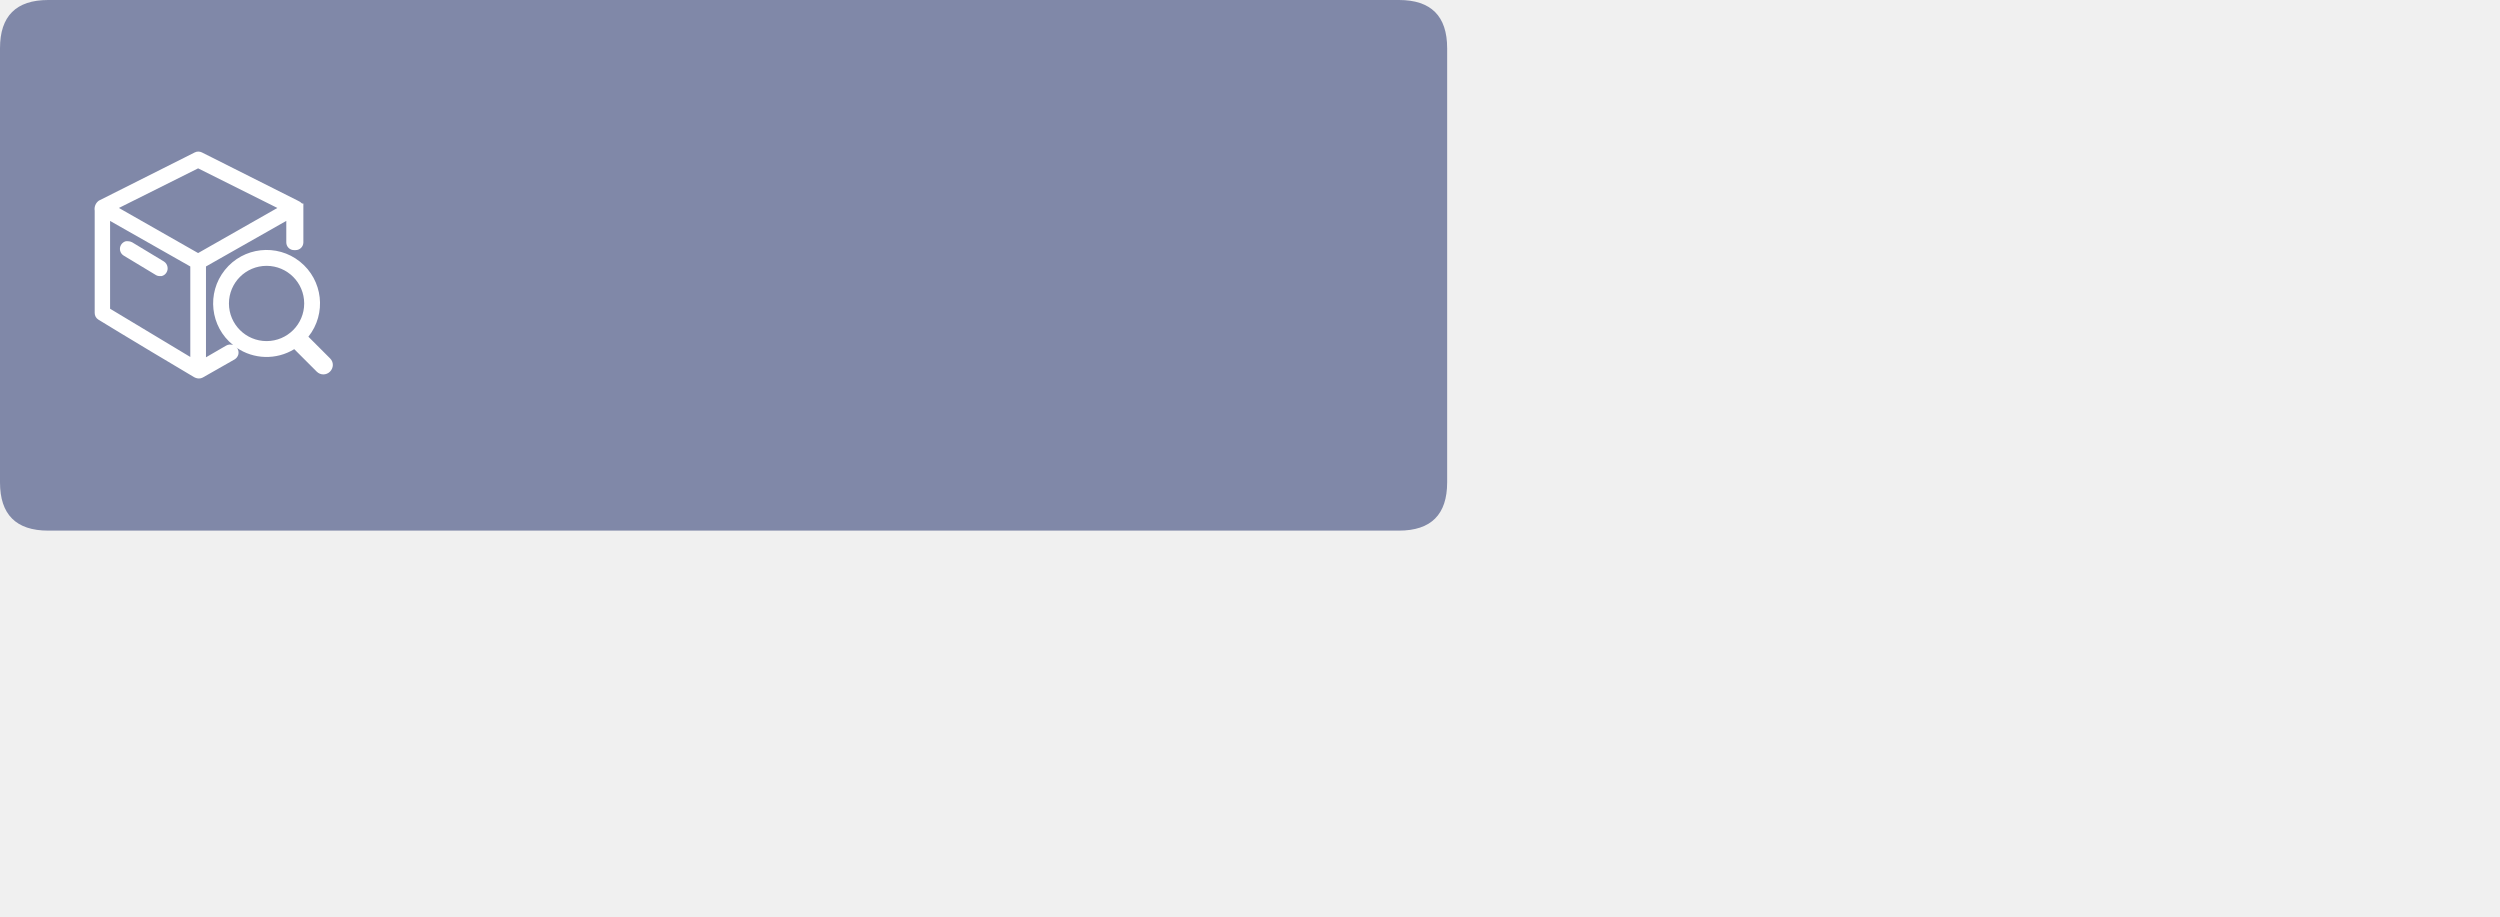
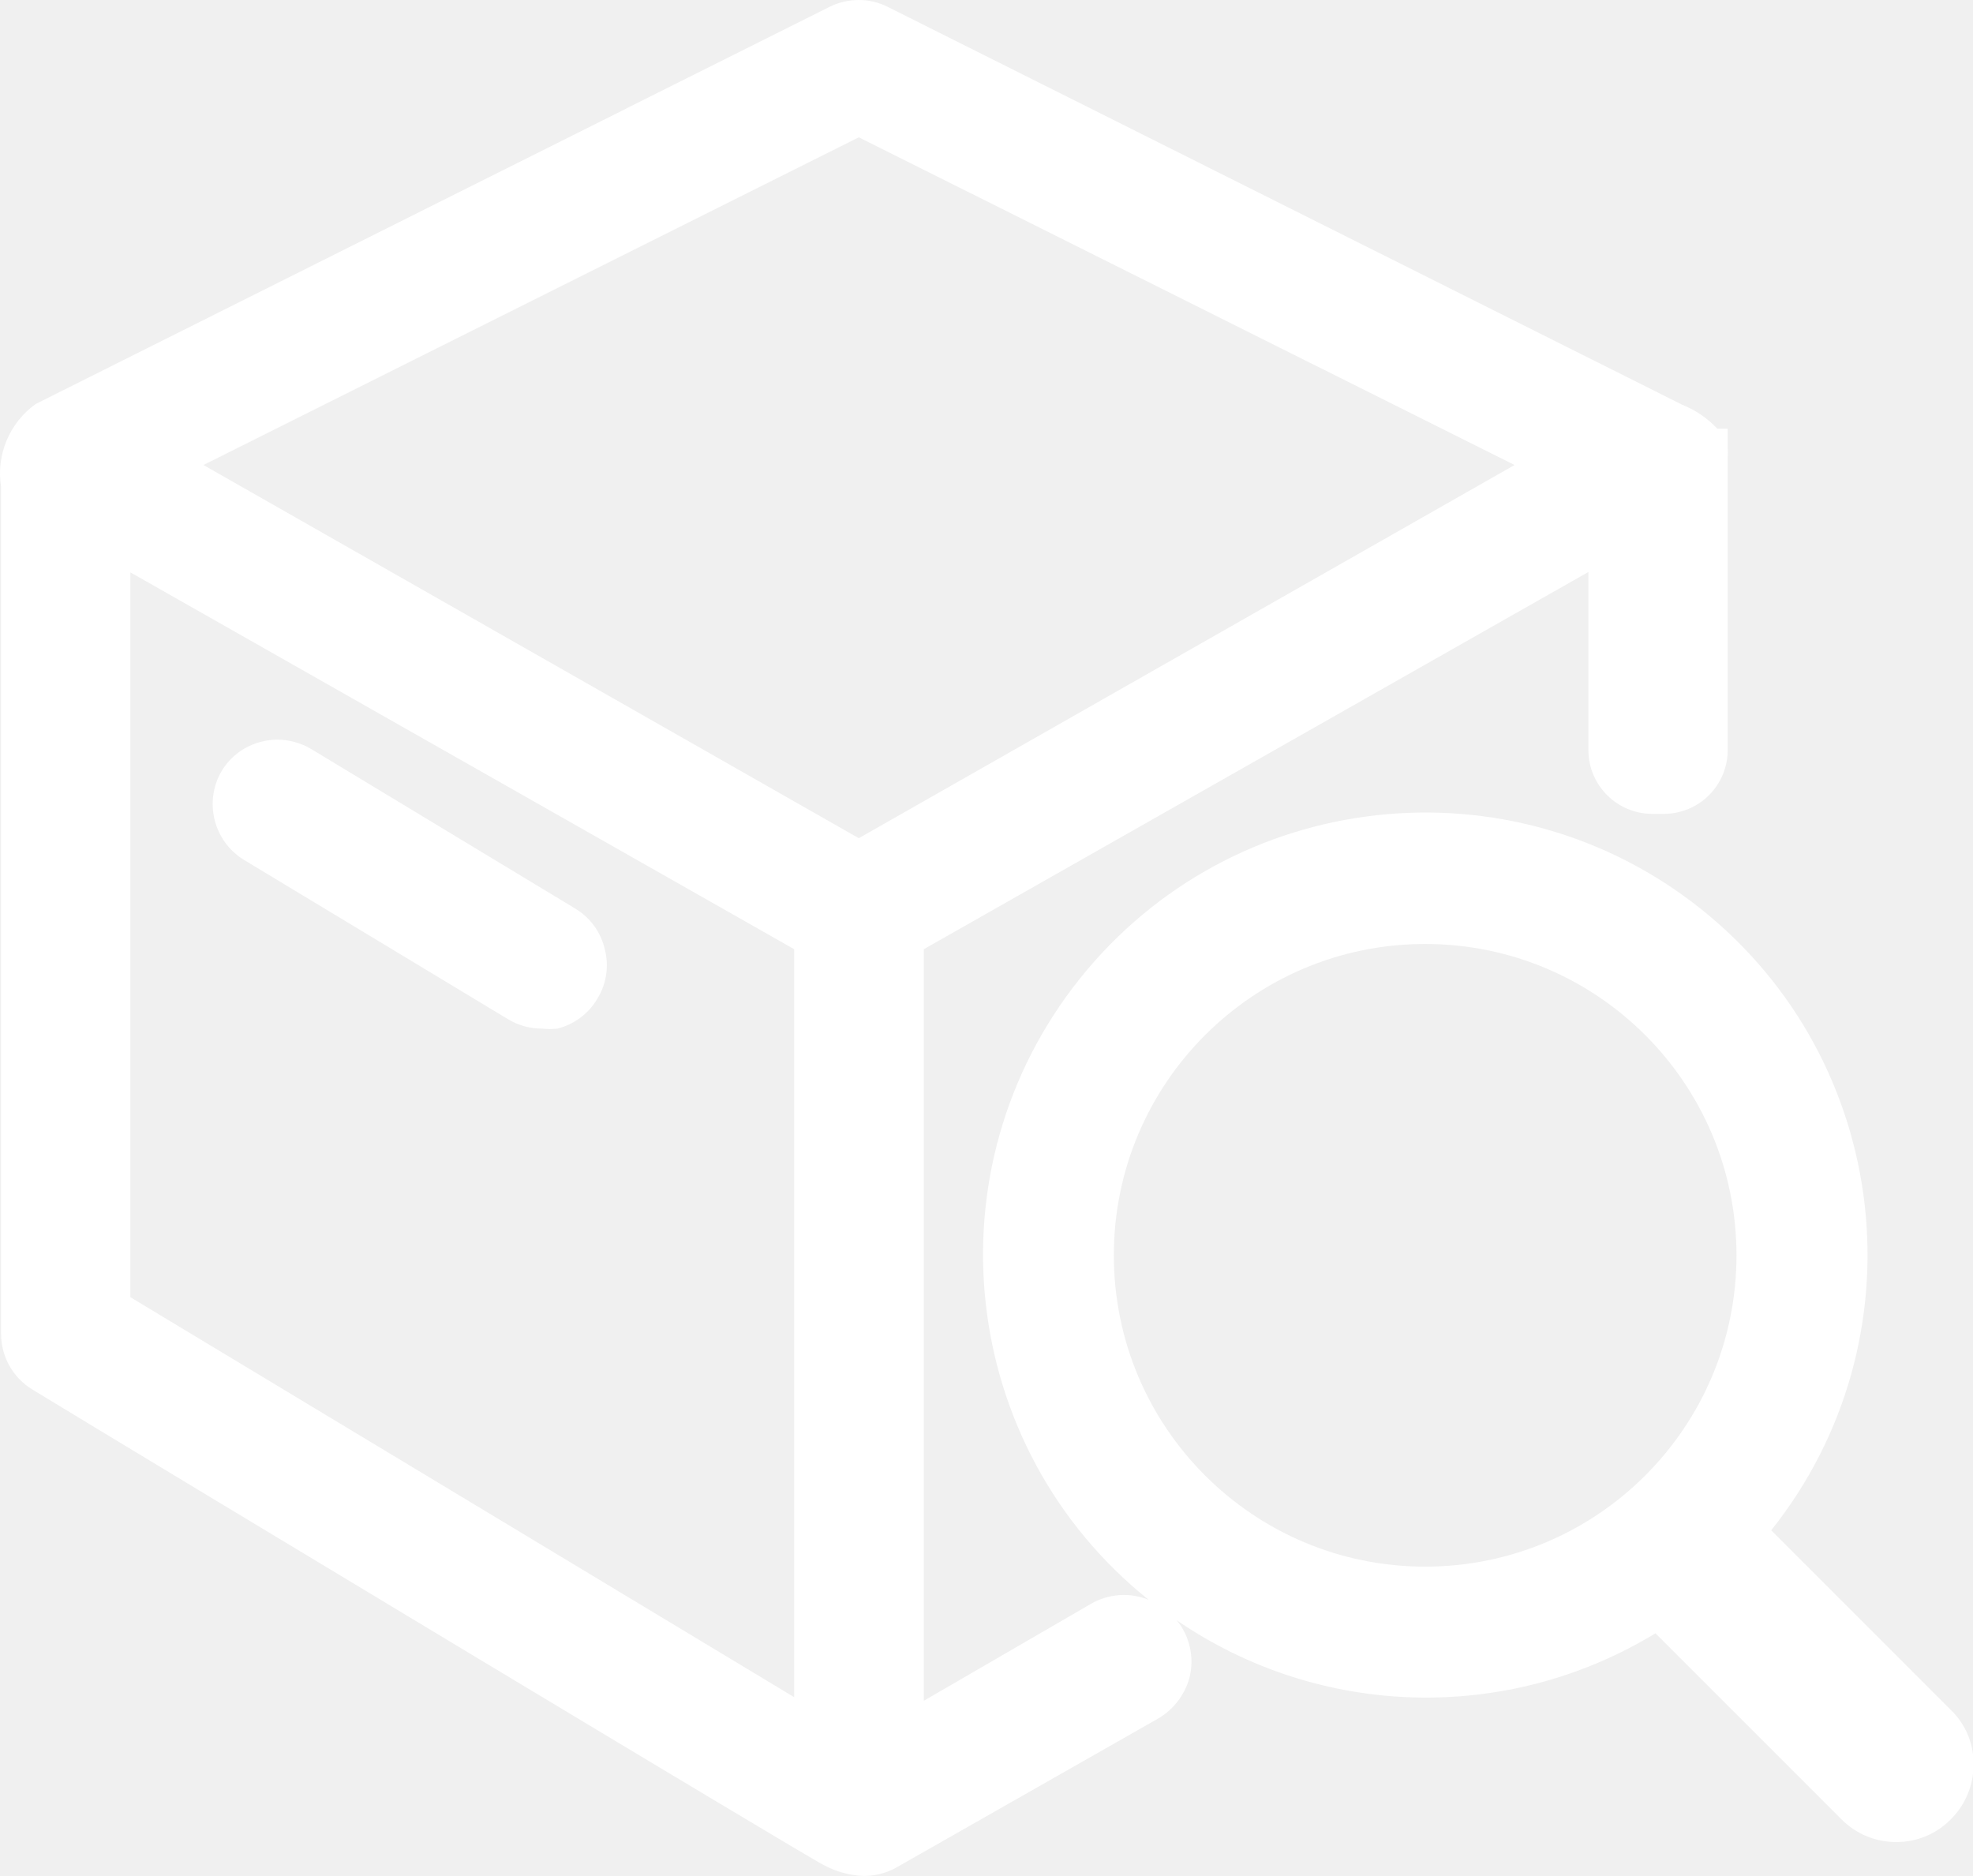
- <svg xmlns="http://www.w3.org/2000/svg" t="1578377200481" class="icon" viewBox="0 0 2792 1024" version="1.1" p-id="4736" width="545.312" height="200">
+ <svg xmlns="http://www.w3.org/2000/svg" t="1578627957324" class="icon" viewBox="0 0 1077 1024" version="1.1" p-id="5032" width="210.352" height="200">
  <defs>
    <style type="text/css">@font-face { font-family: yourDictFontAwesome; src: url("chrome-extension://gadchikmclhpfefmocfeadjhljpmnekj/lib/fontawesome-webfont.ttf") format("truetype"); font-weight: normal; font-style: normal; }
</style>
  </defs>
-   <path d="M0 0m53.873 0l1508.437 0q53.873 0 53.873 53.873l0 484.855q0 53.873-53.873 53.873l-1508.437 0q-53.873 0-53.873-53.873l0-484.855q0-53.873 53.873-53.873Z" fill="#8088A8" p-id="4737" />
-   <path d="M368.651 400.275l-24.243-24.243a59.691 59.691 0 1 0-84.042 9.374 8.943 8.943 0 0 0-7.758 0.539l-22.573 13.091V297.593l89.698-50.91v24.081A8.62 8.62 0 0 0 328.624 279.33h1.562a8.674 8.674 0 0 0 8.62-8.566V227.343h-1.401a14.276 14.276 0 0 0-4.741-3.232l-107.153-53.873a9.428 9.428 0 0 0-3.987-0.97 8.781 8.781 0 0 0-3.933 0.916l-107.153 53.873a11.475 11.475 0 0 0-4.687 11.206v114.264a8.674 8.674 0 0 0 4.202 7.488c17.347 10.775 104.998 63.354 106.776 64.162a11.529 11.529 0 0 0 5.387 1.508 8.35 8.35 0 0 0 4.364-1.077l35.502-20.202a9.266 9.266 0 0 0 4.148-5.387 8.943 8.943 0 0 0-0.916-6.734l-1.239-1.131a59.26 59.26 0 0 0 64.647 1.778l25.159 25.159a10.397 10.397 0 0 0 14.707 0 10.775 10.775 0 0 0 3.232-7.381 10.128 10.128 0 0 0-3.071-7.434zM297.701 296.893a42.021 42.021 0 1 1-42.021 42.021 42.075 42.075 0 0 1 42.021-42.021zM122.938 344.786V246.737l89.59 50.856V398.658zM309.768 232.245l-88.513 50.371-88.459-50.371 88.459-44.23z" fill="#FFFFFF" p-id="4738" />
-   <path d="M183.167 292.098l-35.664-21.549a10.344 10.344 0 0 0-4.741-1.185 12.391 12.391 0 0 0-2.101 0 8.943 8.943 0 0 0-5.387 3.933 8.781 8.781 0 0 0 2.963 12.229l35.718 21.549a7.865 7.865 0 0 0 4.525 1.239 6.842 6.842 0 0 0 2.101 0 8.512 8.512 0 0 0 5.387-4.04 8.727 8.727 0 0 0 1.024-6.572 8.943 8.943 0 0 0-3.825-5.603z" fill="#FFFFFF" p-id="4739" />
+   <path d="M1064.892 933.364l-98.042-98.042a241.402 241.402 0 1 0-339.88 37.91 35.949 35.949 0 0 0-31.374 2.179l-91.288 52.943V518.1l362.757-205.889v97.389a34.86 34.86 0 0 0 34.86 34.642h6.318a34.86 34.86 0 0 0 34.86-34.642v-159.918a40.306 40.306 0 0 0 0-5.229v-10.458H937.436a53.597 53.597 0 0 0-19.173-13.072L484.916 3.922a34.642 34.642 0 0 0-16.123-3.922 36.167 36.167 0 0 0-15.905 3.704L19.542 220.487A46.625 46.625 0 0 0 0.587 265.804v462.324a35.513 35.513 0 0 0 16.994 30.284C87.736 801.116 442.213 1014.63 449.403 1017.898a50.111 50.111 0 0 0 21.787 6.1 36.602 36.602 0 0 0 17.648-4.357L632.416 937.939a37.256 37.256 0 0 0 16.776-21.787 35.949 35.949 0 0 0-3.704-27.234 29.848 29.848 0 0 0-3.268-4.575 240.749 240.749 0 0 0 261.446 7.19l101.746 101.746a41.831 41.831 0 0 0 29.631 12.201 41.396 41.396 0 0 0 29.848-12.419 42.049 42.049 0 0 0 12.419-29.631 40.524 40.524 0 0 0-12.419-30.066zM777.954 515.268a169.94 169.94 0 1 1-169.94 169.94 169.94 169.94 0 0 1 169.94-169.94zM71.177 708.084V312.429l362.321 205.671v408.292z m755.58-454.263L468.794 457.531 111.048 253.821l357.746-178.873z" p-id="5033" fill="#ffffff" />
+   <path d="M313.887 495.877l-144.231-87.149a36.82 36.82 0 0 0-18.301-5.011 37.91 37.91 0 0 0-8.497 1.089 35.295 35.295 0 0 0-21.787 15.905 35.731 35.731 0 0 0 11.983 48.585l144.449 87.149a35.513 35.513 0 0 0 18.301 5.011 37.474 37.474 0 0 0 8.497 0 35.077 35.077 0 0 0 21.787-16.34 34.642 34.642 0 0 0 4.14-26.58 35.077 35.077 0 0 0-16.34-22.659z" p-id="5034" fill="#ffffff" />
</svg>
